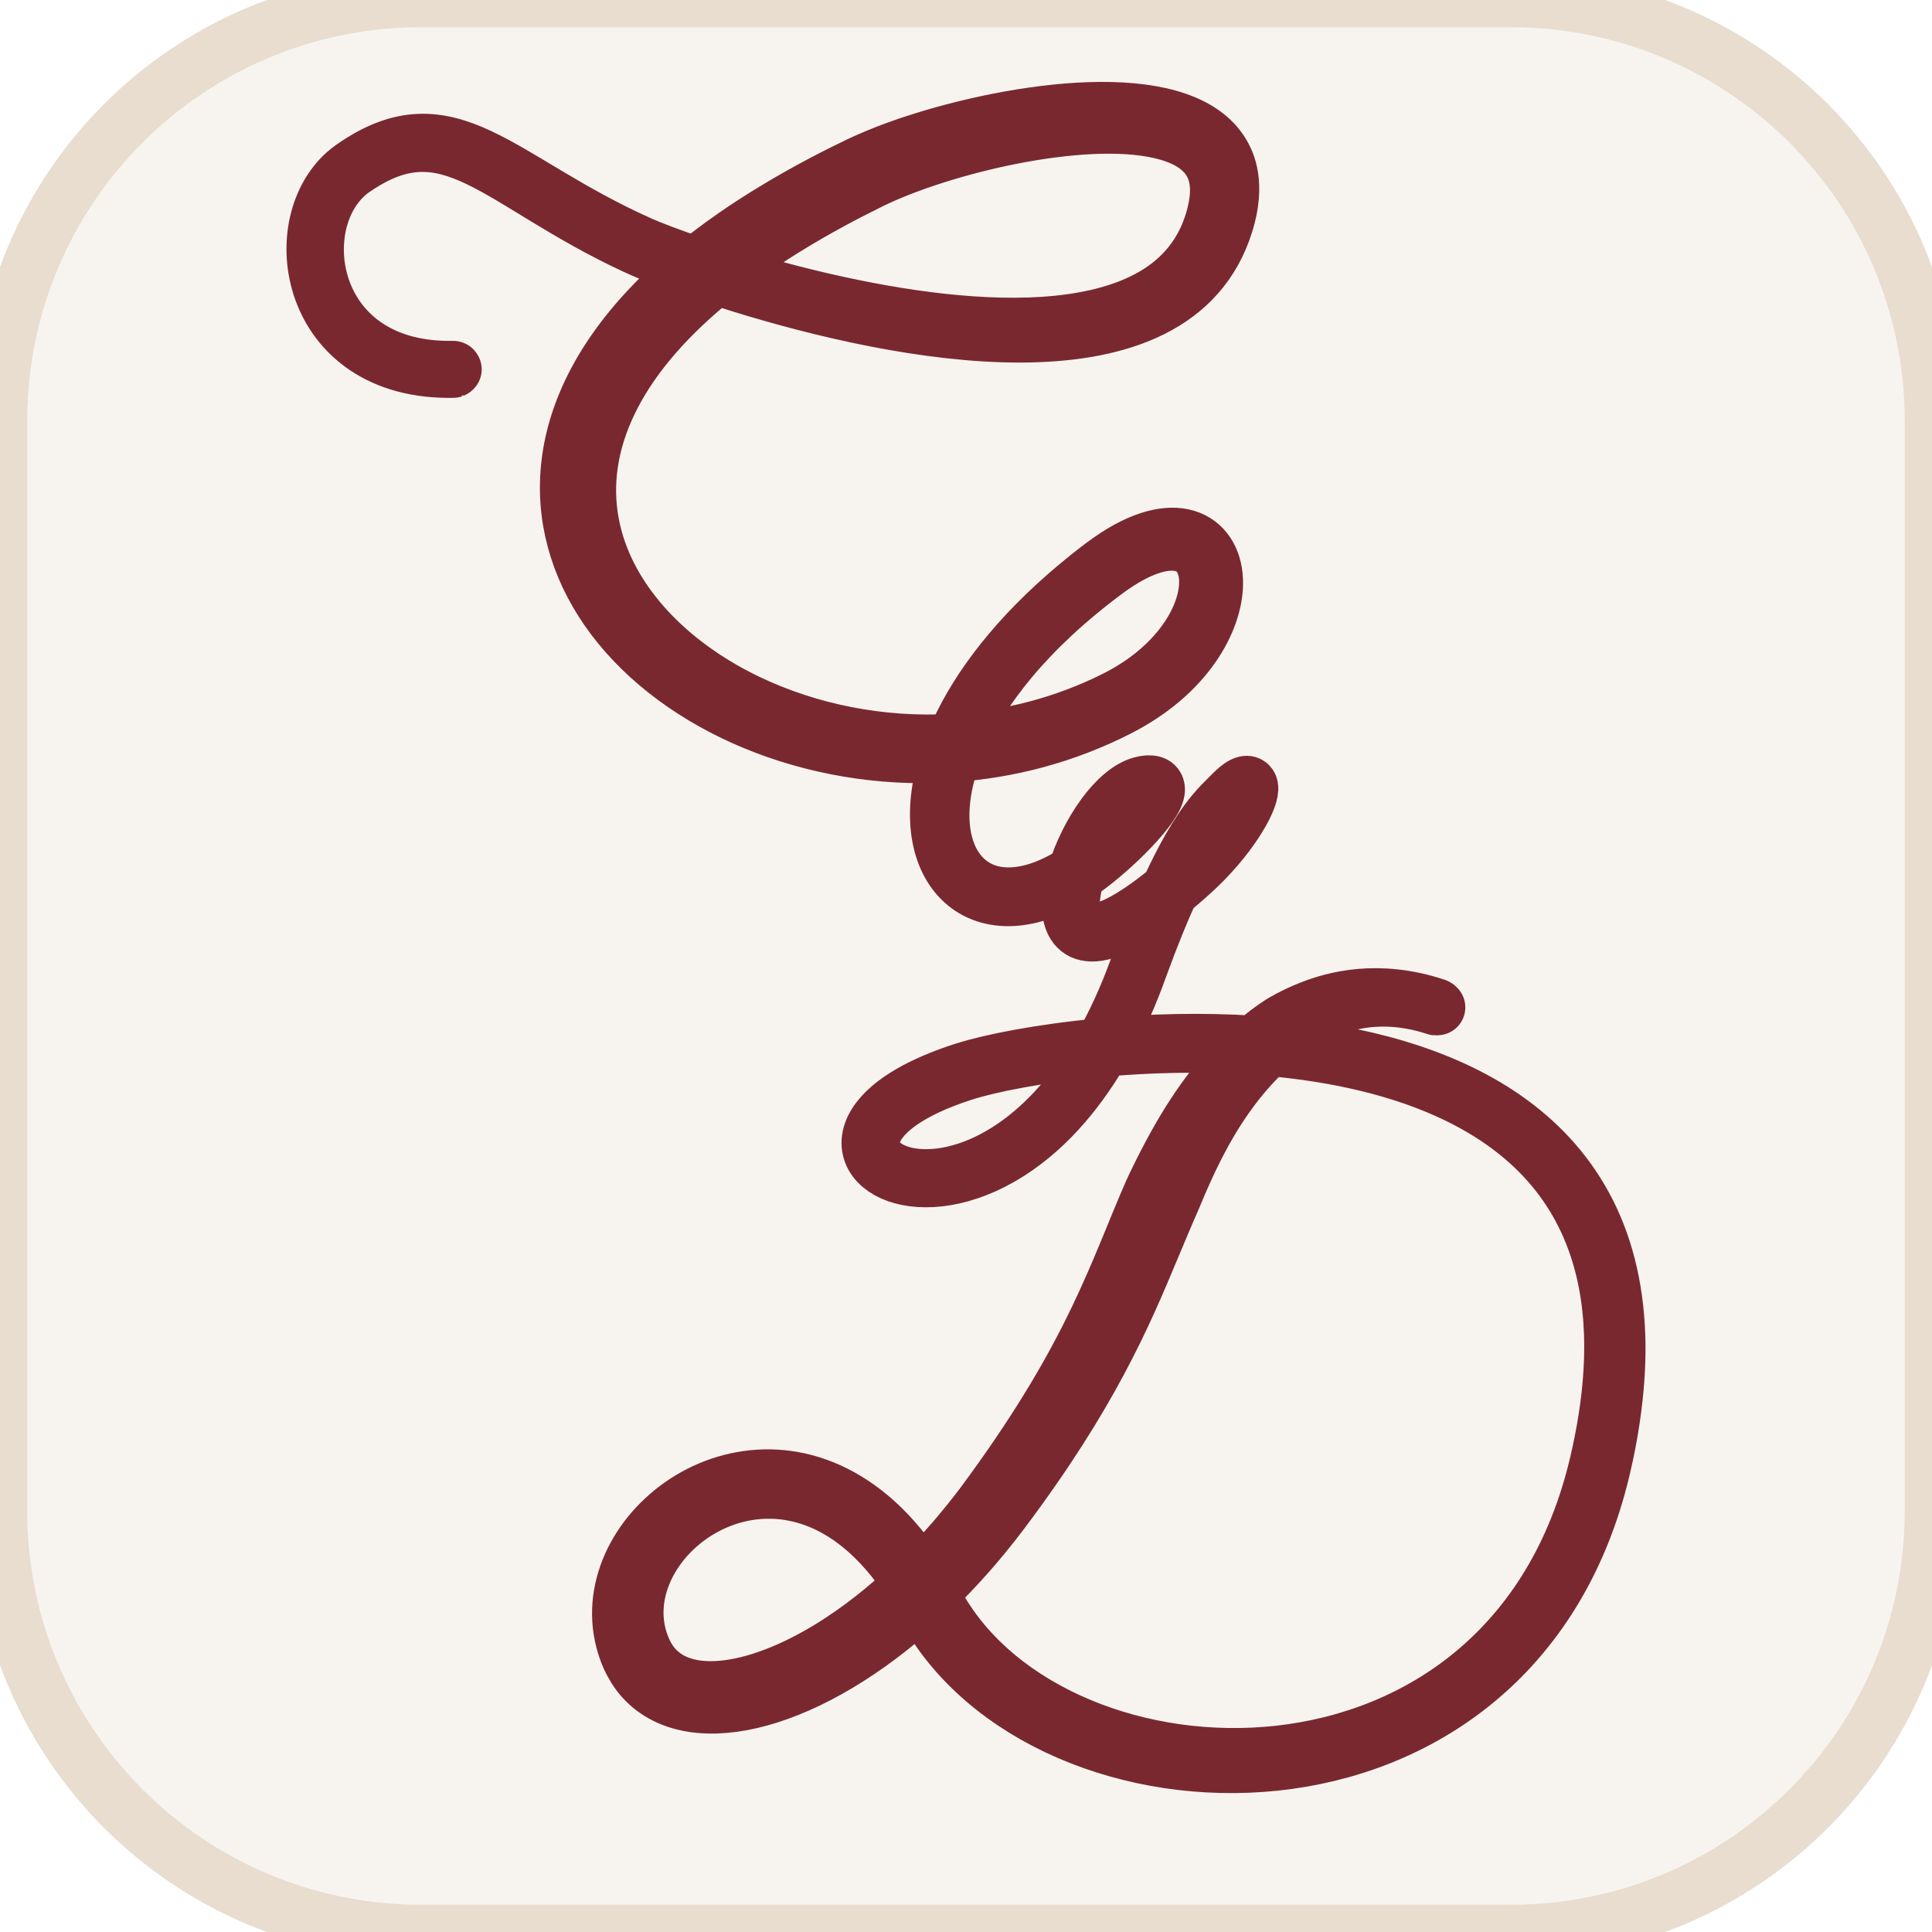
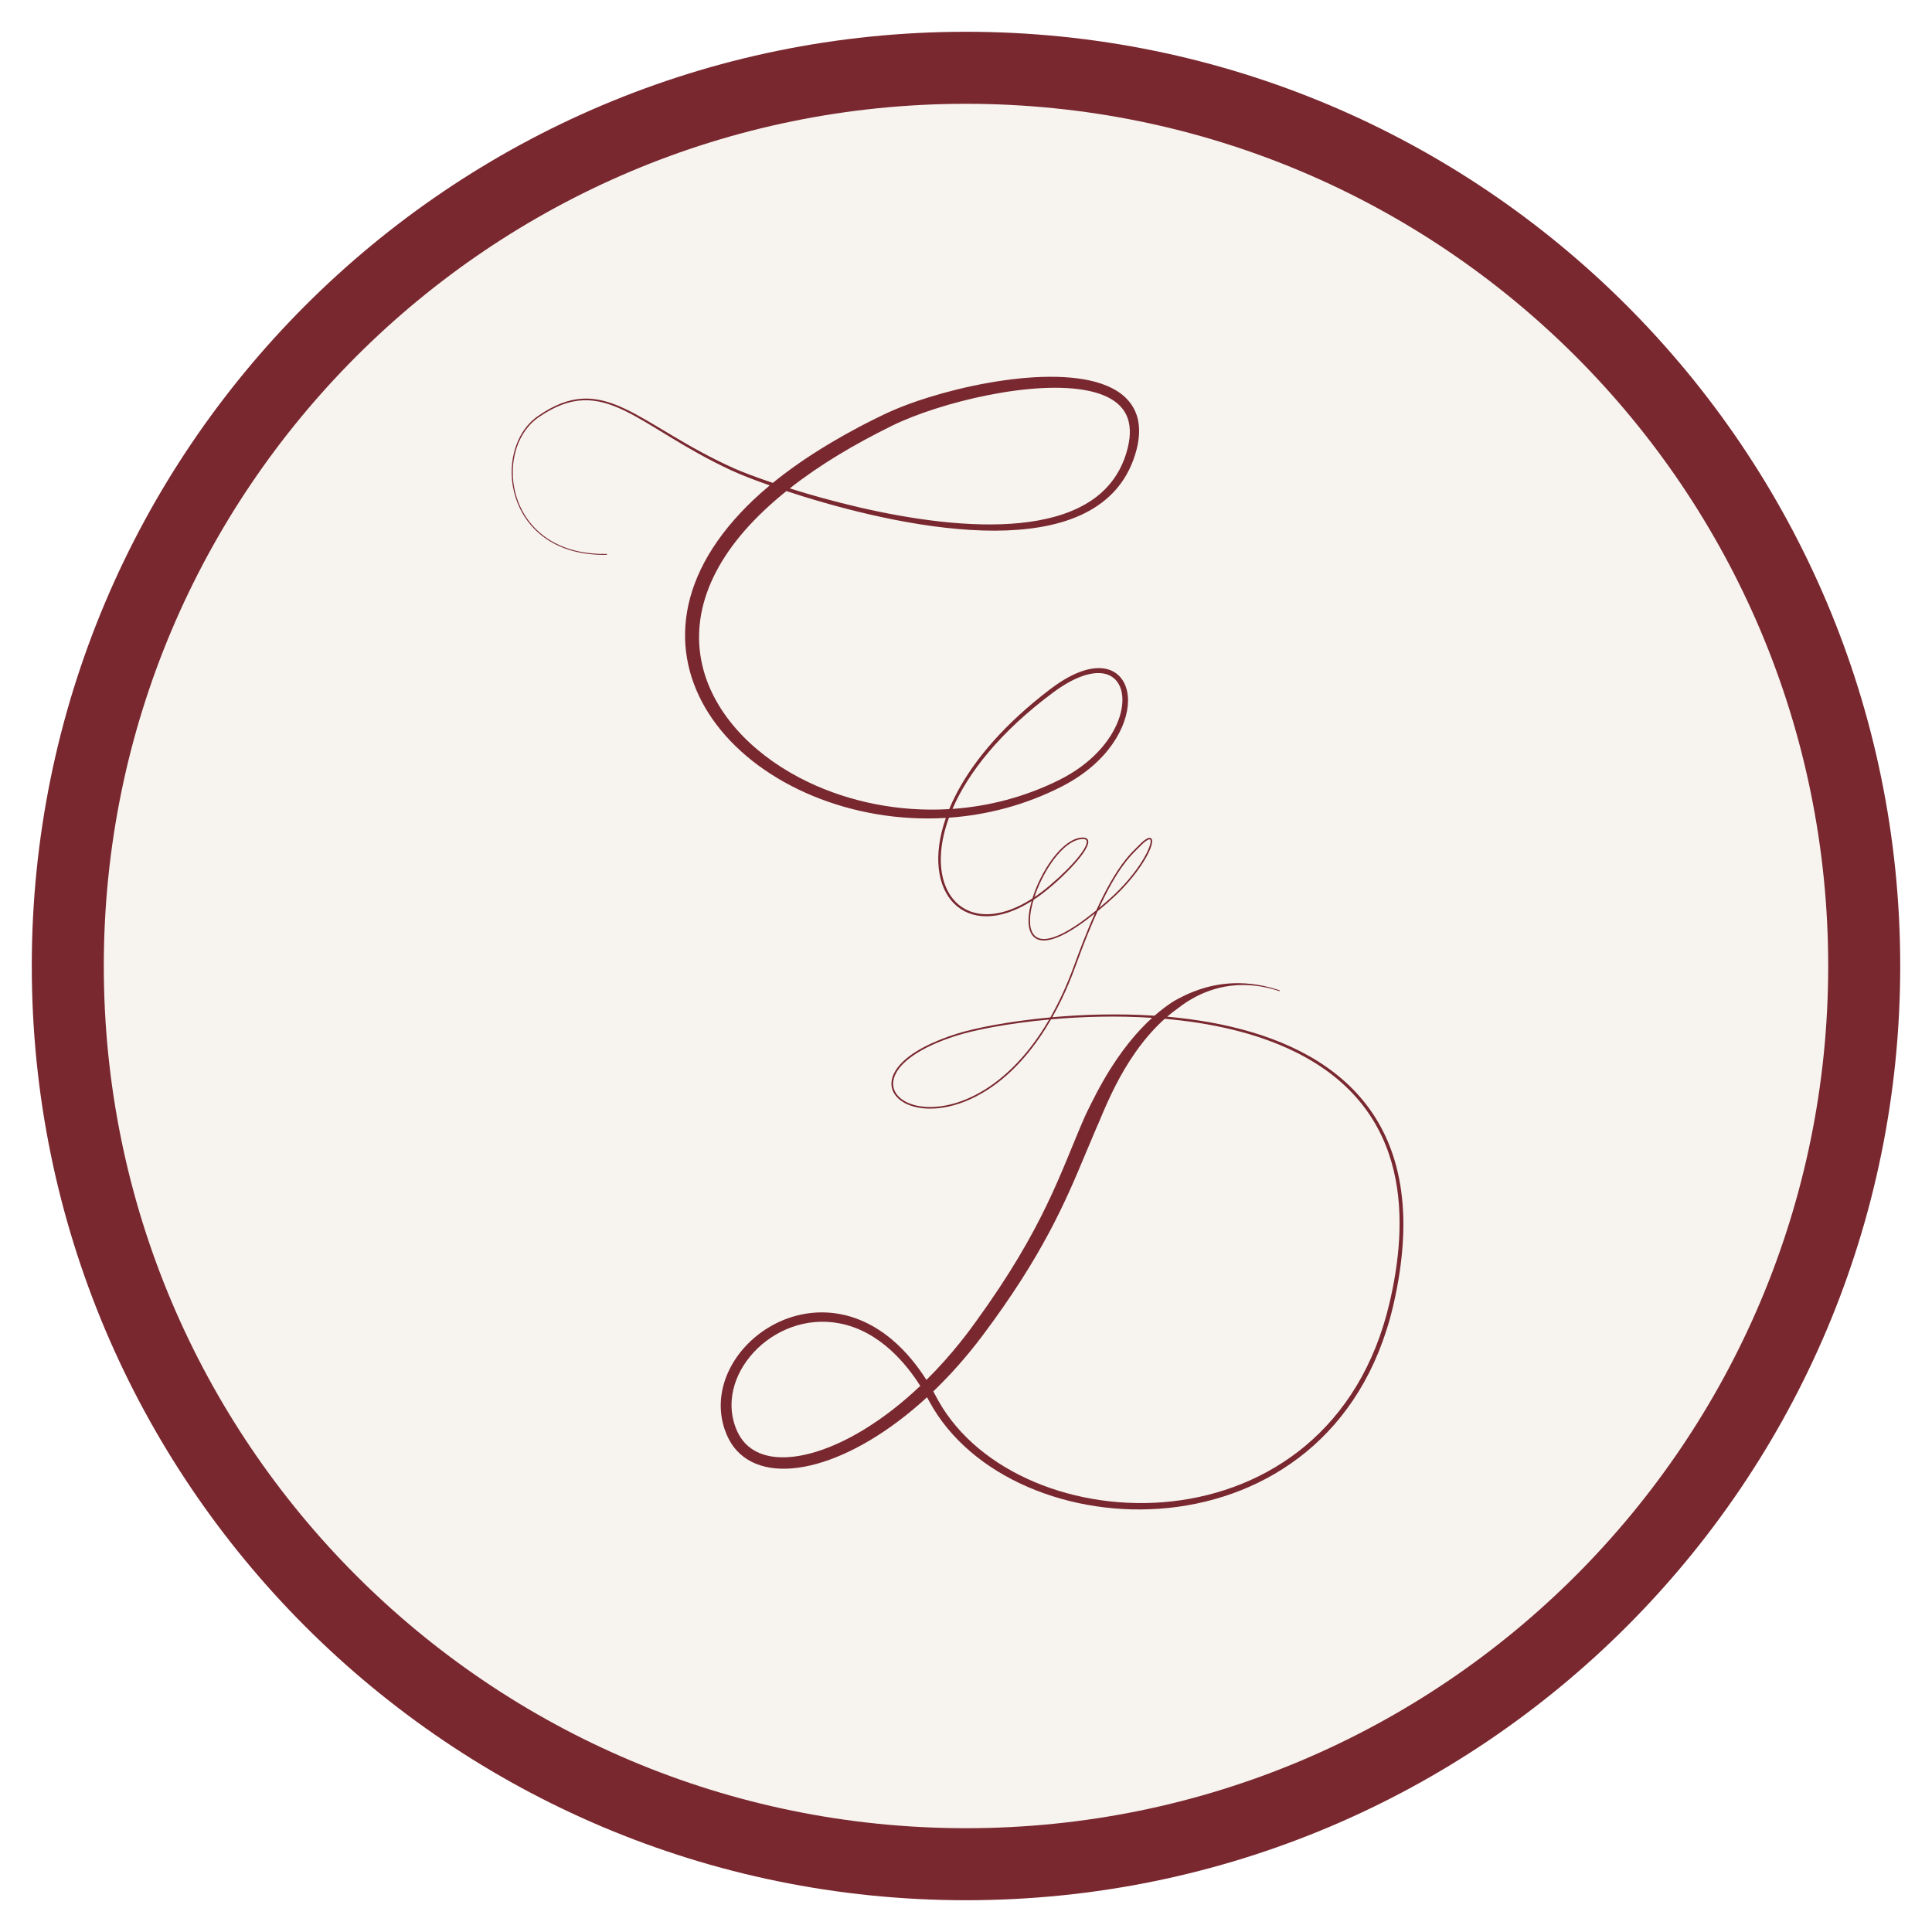
- <svg xmlns="http://www.w3.org/2000/svg" viewBox="25 171 1560 1560">
-   <rect x="25" y="171" width="1560" height="1560" rx="340" fill="#F7F4F0" stroke="#E8DDCE" stroke-width="44" />
-   <path fill="#7A282F" fill-rule="evenodd" stroke="#7A282F" stroke-width="45" stroke-linejoin="round" stroke-linecap="round" d="M583.383,387.838C566.708,381.992 550.079,375.669 537.998,370.062C425.672,317.933 387.939,254.302 310.93,307.258C308.68,308.805 288.451,321.64 281.982,353.793C271.824,404.284 303.348,469.959 390.201,468.721L390.904,468.709C391.308,468.702 391.151,468.942 391.441,469.216C391.214,469.316 391.15,469.643 390.923,469.743C390.764,469.813 386.409,469.77 386.017,469.767C269.289,468.615 254.678,344.654 309.52,306.251C388.281,251.1 427.409,316.936 542.166,368.103C550.266,371.715 566.014,377.804 587,384.863C595.905,377.615 606.173,369.827 618.044,361.584C620.13,360.135 654.654,335.5 707.163,309.481C721.118,302.566 738.712,293.897 771.224,283.813C856.279,257.431 984.198,241.096 1013.424,297.785C1016.883,304.493 1025.212,323.342 1012.387,357.994C966.308,482.502 753.081,441.309 622.025,400.605C616.24,398.808 609.807,396.752 603.063,394.528C594.023,401.805 585.313,409.362 576.96,417.228C509.408,480.85 487.266,548.68 506.799,611.073C523.418,664.156 569.363,709.674 629.303,738.189C677.79,761.256 735.655,773.377 795.186,769.862C810.273,733.339 839.328,692.212 886.307,651.16C893.267,645.078 912.128,629.126 925.884,620.179C977.229,586.783 1006.666,608.133 1006.216,642.457C1005.833,671.637 983.612,714.846 927.833,743.275C884.834,765.19 839.496,776.845 794.882,779.997C773.811,837.409 789.172,881.583 823.444,891.696C832.192,894.277 856.597,899.029 893.382,875.24C903.083,843.91 926.471,808.356 948.302,803.921C949.09,803.761 959.342,801.256 959.309,808.519C959.249,821.604 923.351,856.723 900.541,872.963C898.589,874.352 896.65,875.675 894.725,876.933C887.507,900.937 888.644,921.973 905.443,923.083C917.03,923.848 936.87,915.404 968.733,889.32C979.052,866.759 991.234,844.111 1004.483,827.997C1009.97,821.323 1013.2,818.462 1019.596,811.973C1021.668,809.87 1030.931,800.443 1034.019,804.986C1037.918,810.724 1024.579,837.688 998.792,864.522C998.14,865.202 990.115,873.928 971.739,889.137C971.26,889.534 970.784,889.926 970.31,890.315C962.887,906.588 954.691,926.578 945.695,951.284C942.083,961.201 933.033,986.792 916.824,1015.455C953.548,1012.16 995.151,1010.87 1037.479,1013.654C1045.6,1006.537 1052.882,1001.251 1058.948,997.282C1059.113,997.174 1069.431,990.761 1083.293,985.322C1102.608,977.744 1137.863,968.045 1184.342,983.417C1184.508,983.472 1184.7,983.478 1184.84,983.582C1185.312,983.934 1185.195,984.053 1185.669,984.406C1185.277,984.405 1184.896,984.566 1184.503,984.565C1184.008,984.565 1169.165,978.802 1149.148,977.647C1107.587,975.248 1078.864,994.221 1065.339,1004.728C1063.735,1005.974 1059.064,1009.105 1052.406,1014.806C1187.882,1026.839 1325.782,1082.867 1331.005,1250.215C1331.265,1258.561 1332.751,1298.638 1318.927,1356.93C1246.449,1662.545 868.374,1647.549 771.693,1468.851C770.966,1467.507 770.071,1465.852 769.006,1463.94C679.584,1546.106 584.834,1570.61 544.599,1526.976C542.717,1524.934 533.422,1515.166 528.357,1495.694C505.341,1407.21 628.626,1313.035 727.325,1395.586C745.563,1410.841 759.063,1428.91 768.311,1443.465C800.083,1411.995 820.581,1383.045 826.661,1374.663C907.768,1262.842 926.47,1198.532 954.965,1133.319C956.548,1129.697 966.829,1108.055 977.819,1089.052C997.929,1054.275 1017.902,1031.389 1034.646,1016.183C992.833,1013.47 951.732,1014.716 915.401,1017.947C898.346,1047.524 873.705,1079.952 839.62,1101.626C768.766,1146.68 705.05,1113.595 734.253,1074.896C748.252,1056.344 778.362,1043.1 803.815,1035.037C824.746,1028.407 865.104,1020.234 914.57,1015.66C924.589,998.081 933.987,977.91 942.424,954.861C947.925,939.833 956.46,916.62 967.101,892.921C908.004,940.428 890.84,926.301 888.949,905.899C888.231,898.144 889.576,888.56 892.448,878.395C814.669,927.428 759.902,869.837 791.228,780.236C680.099,786.939 573.99,741.085 520.369,669.907C468.697,601.317 465.171,509.208 549.222,419.857C557.327,411.24 568.269,400.407 583.383,387.838ZM607.028,391.37C702.465,421.341 870.079,459.622 956.006,409.944C969.774,401.984 996.381,383.536 1006.034,342.874C1012.641,315.04 1007.389,286.975 961.321,276.588C897.059,262.098 783.728,289.791 727.457,317.549C683.501,339.233 642.777,363.204 607.028,391.37ZM799.033,769.613C841.14,766.653 883.996,755.838 924.88,735.516C1001.414,697.472 1014.841,627.052 984.685,612.208C970.597,605.272 947.344,610.333 917.936,632.154C854.767,679.029 817.281,727.402 799.033,769.613ZM895.747,873.683C901.642,869.73 907.844,865.049 914.34,859.518C943.198,834.948 960.413,812.678 957.124,806.758C955.575,803.971 948.164,805.073 942.413,807.781C923.633,816.625 904.655,846.537 895.747,873.683ZM972.019,886.603C975.893,883.368 979.938,879.882 984.159,876.129C1019.265,844.925 1035.207,812.187 1032.654,806.233C1032.454,805.766 1031.821,804.641 1028.142,806.979C1024.654,809.195 1021.285,812.893 1016.761,817.359C1007.874,826.133 993.183,841.096 972.019,886.603ZM776.386,1457.016C779.265,1462.156 781.31,1466.133 782.567,1468.364C878.111,1637.908 1244.693,1653.273 1314.892,1352.241C1335.744,1262.823 1344.611,1125.274 1202.337,1055.801C1156.61,1033.472 1102.888,1022 1049.536,1017.318C1040.303,1025.572 1028.035,1038.227 1015.023,1056.739C996.77,1082.706 983.95,1110.06 972.24,1138.499C970.896,1141.764 970.593,1141.635 954.94,1179.106C932.598,1232.59 905.645,1296.433 834.476,1391.218C815.91,1415.946 796.322,1437.918 776.386,1457.016ZM761.035,1450.522C744.871,1425.079 713.446,1385.777 665.479,1376.675C586.538,1361.696 515.41,1440.082 545.201,1504.494C565.176,1547.683 627.342,1542.533 693.014,1503.017C718.939,1487.417 741.812,1468.775 761.035,1450.522ZM913.136,1018.152C863.901,1022.667 823.683,1030.794 802.755,1037.538C715.595,1065.626 715.27,1107.546 752.641,1118.698C788.971,1129.539 859.578,1110.277 913.136,1018.152Z" />
+ <svg xmlns="http://www.w3.org/2000/svg" viewBox="-325 -185 2280 2280">
+   <circle cx="815" cy="955" r="1060" fill="#F7F4F0" stroke="#7A282F" stroke-width="85" />
+   <path fill="#7A282F" fill-rule="evenodd" d="M583.383,387.838C566.708,381.992 550.079,375.669 537.998,370.062C425.672,317.933 387.939,254.302 310.93,307.258C308.68,308.805 288.451,321.64 281.982,353.793C271.824,404.284 303.348,469.959 390.201,468.721L390.904,468.709C391.308,468.702 391.151,468.942 391.441,469.216C391.214,469.316 391.15,469.643 390.923,469.743C390.764,469.813 386.409,469.77 386.017,469.767C269.289,468.615 254.678,344.654 309.52,306.251C388.281,251.1 427.409,316.936 542.166,368.103C550.266,371.715 566.014,377.804 587,384.863C595.905,377.615 606.173,369.827 618.044,361.584C620.13,360.135 654.654,335.5 707.163,309.481C721.118,302.566 738.712,293.897 771.224,283.813C856.279,257.431 984.198,241.096 1013.424,297.785C1016.883,304.493 1025.212,323.342 1012.387,357.994C966.308,482.502 753.081,441.309 622.025,400.605C616.24,398.808 609.807,396.752 603.063,394.528C594.023,401.805 585.313,409.362 576.96,417.228C509.408,480.85 487.266,548.68 506.799,611.073C523.418,664.156 569.363,709.674 629.303,738.189C677.79,761.256 735.655,773.377 795.186,769.862C810.273,733.339 839.328,692.212 886.307,651.16C893.267,645.078 912.128,629.126 925.884,620.179C977.229,586.783 1006.666,608.133 1006.216,642.457C1005.833,671.637 983.612,714.846 927.833,743.275C884.834,765.19 839.496,776.845 794.882,779.997C773.811,837.409 789.172,881.583 823.444,891.696C832.192,894.277 856.597,899.029 893.382,875.24C903.083,843.91 926.471,808.356 948.302,803.921C949.09,803.761 959.342,801.256 959.309,808.519C959.249,821.604 923.351,856.723 900.541,872.963C898.589,874.352 896.65,875.675 894.725,876.933C887.507,900.937 888.644,921.973 905.443,923.083C917.03,923.848 936.87,915.404 968.733,889.32C979.052,866.759 991.234,844.111 1004.483,827.997C1009.97,821.323 1013.2,818.462 1019.596,811.973C1021.668,809.87 1030.931,800.443 1034.019,804.986C1037.918,810.724 1024.579,837.688 998.792,864.522C998.14,865.202 990.115,873.928 971.739,889.137C971.26,889.534 970.784,889.926 970.31,890.315C962.887,906.588 954.691,926.578 945.695,951.284C942.083,961.201 933.033,986.792 916.824,1015.455C953.548,1012.16 995.151,1010.87 1037.479,1013.654C1045.6,1006.537 1052.882,1001.251 1058.948,997.282C1059.113,997.174 1069.431,990.761 1083.293,985.322C1102.608,977.744 1137.863,968.045 1184.342,983.417C1184.508,983.472 1184.7,983.478 1184.84,983.582C1185.312,983.934 1185.195,984.053 1185.669,984.406C1185.277,984.405 1184.896,984.566 1184.503,984.565C1184.008,984.565 1169.165,978.802 1149.148,977.647C1107.587,975.248 1078.864,994.221 1065.339,1004.728C1063.735,1005.974 1059.064,1009.105 1052.406,1014.806C1187.882,1026.839 1325.782,1082.867 1331.005,1250.215C1331.265,1258.561 1332.751,1298.638 1318.927,1356.93C1246.449,1662.545 868.374,1647.549 771.693,1468.851C770.966,1467.507 770.071,1465.852 769.006,1463.94C679.584,1546.106 584.834,1570.61 544.599,1526.976C542.717,1524.934 533.422,1515.166 528.357,1495.694C505.341,1407.21 628.626,1313.035 727.325,1395.586C745.563,1410.841 759.063,1428.91 768.311,1443.465C800.083,1411.995 820.581,1383.045 826.661,1374.663C907.768,1262.842 926.47,1198.532 954.965,1133.319C956.548,1129.697 966.829,1108.055 977.819,1089.052C997.929,1054.275 1017.902,1031.389 1034.646,1016.183C992.833,1013.47 951.732,1014.716 915.401,1017.947C898.346,1047.524 873.705,1079.952 839.62,1101.626C768.766,1146.68 705.05,1113.595 734.253,1074.896C748.252,1056.344 778.362,1043.1 803.815,1035.037C824.746,1028.407 865.104,1020.234 914.57,1015.66C924.589,998.081 933.987,977.91 942.424,954.861C947.925,939.833 956.46,916.62 967.101,892.921C908.004,940.428 890.84,926.301 888.949,905.899C888.231,898.144 889.576,888.56 892.448,878.395C814.669,927.428 759.902,869.837 791.228,780.236C680.099,786.939 573.99,741.085 520.369,669.907C468.697,601.317 465.171,509.208 549.222,419.857C557.327,411.24 568.269,400.407 583.383,387.838ZM607.028,391.37C702.465,421.341 870.079,459.622 956.006,409.944C969.774,401.984 996.381,383.536 1006.034,342.874C1012.641,315.04 1007.389,286.975 961.321,276.588C897.059,262.098 783.728,289.791 727.457,317.549C683.501,339.233 642.777,363.204 607.028,391.37ZM799.033,769.613C841.14,766.653 883.996,755.838 924.88,735.516C1001.414,697.472 1014.841,627.052 984.685,612.208C970.597,605.272 947.344,610.333 917.936,632.154C854.767,679.029 817.281,727.402 799.033,769.613ZM895.747,873.683C901.642,869.73 907.844,865.049 914.34,859.518C943.198,834.948 960.413,812.678 957.124,806.758C955.575,803.971 948.164,805.073 942.413,807.781C923.633,816.625 904.655,846.537 895.747,873.683ZM972.019,886.603C975.893,883.368 979.938,879.882 984.159,876.129C1019.265,844.925 1035.207,812.187 1032.654,806.233C1032.454,805.766 1031.821,804.641 1028.142,806.979C1024.654,809.195 1021.285,812.893 1016.761,817.359C1007.874,826.133 993.183,841.096 972.019,886.603ZM776.386,1457.016C779.265,1462.156 781.31,1466.133 782.567,1468.364C878.111,1637.908 1244.693,1653.273 1314.892,1352.241C1335.744,1262.823 1344.611,1125.274 1202.337,1055.801C1156.61,1033.472 1102.888,1022 1049.536,1017.318C1040.303,1025.572 1028.035,1038.227 1015.023,1056.739C996.77,1082.706 983.95,1110.06 972.24,1138.499C970.896,1141.764 970.593,1141.635 954.94,1179.106C932.598,1232.59 905.645,1296.433 834.476,1391.218C815.91,1415.946 796.322,1437.918 776.386,1457.016ZM761.035,1450.522C744.871,1425.079 713.446,1385.777 665.479,1376.675C586.538,1361.696 515.41,1440.082 545.201,1504.494C565.176,1547.683 627.342,1542.533 693.014,1503.017C718.939,1487.417 741.812,1468.775 761.035,1450.522ZM913.136,1018.152C863.901,1022.667 823.683,1030.794 802.755,1037.538C715.595,1065.626 715.27,1107.546 752.641,1118.698C788.971,1129.539 859.578,1110.277 913.136,1018.152Z" />
</svg>
